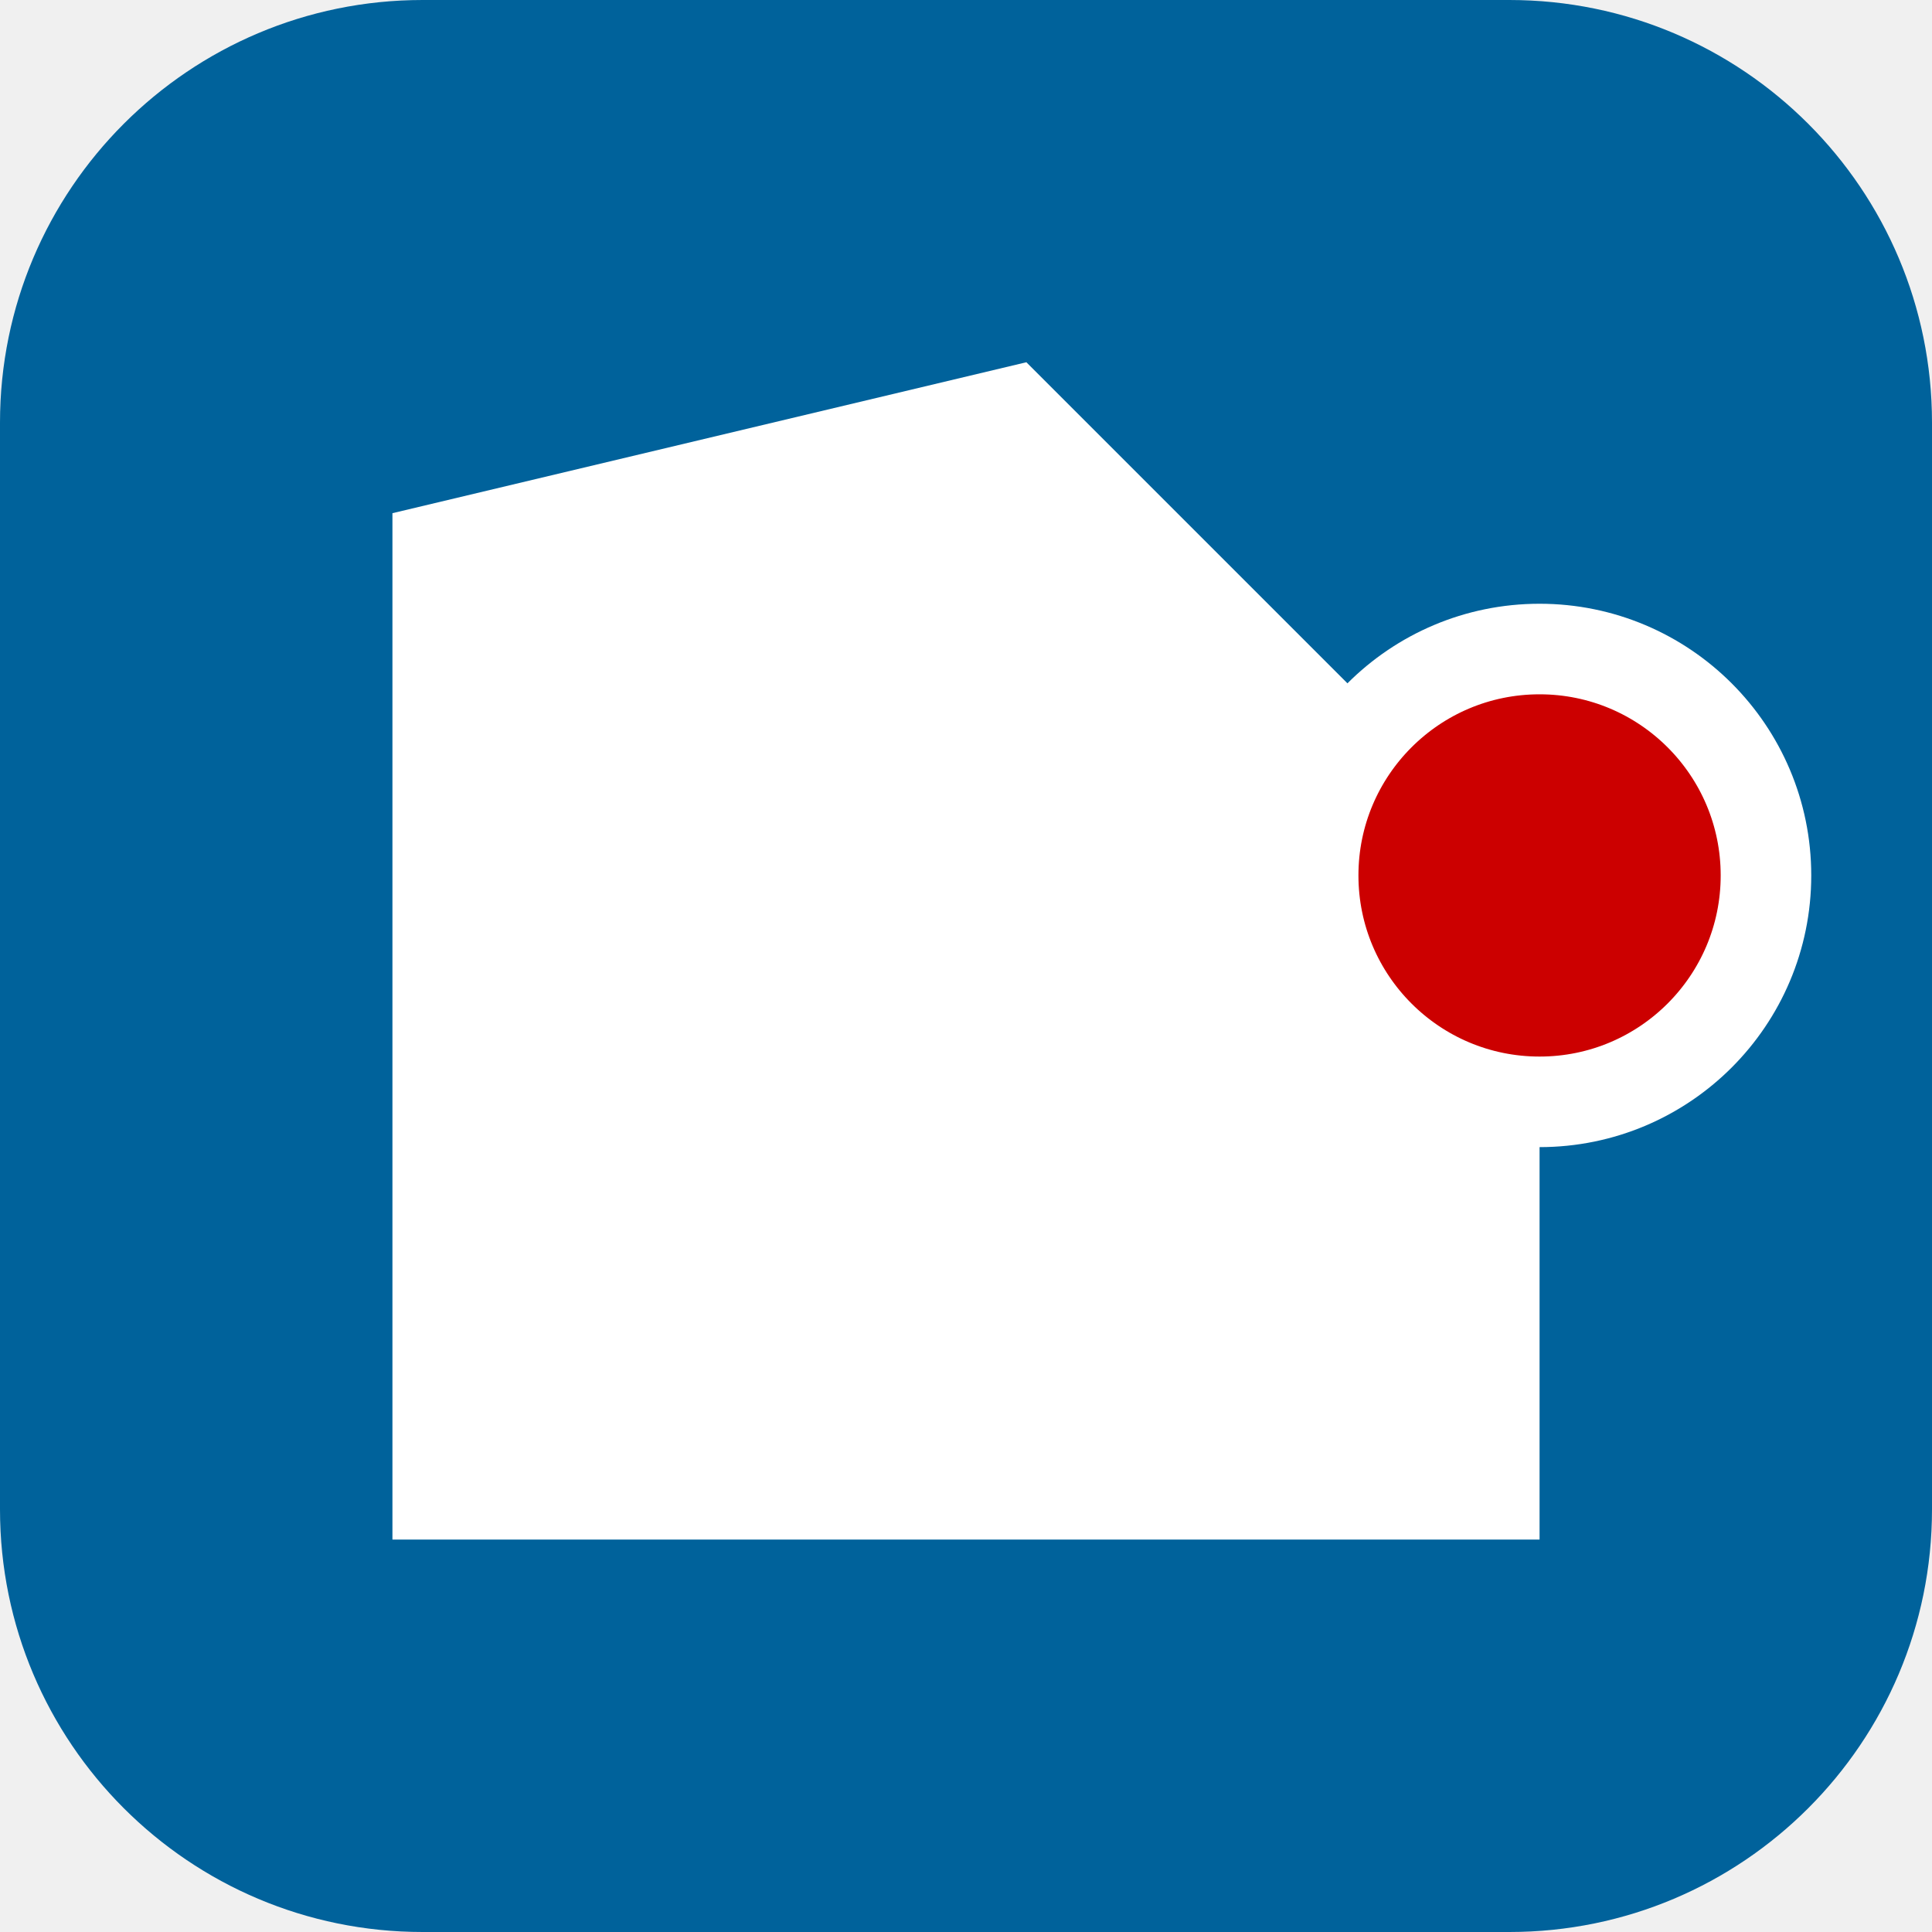
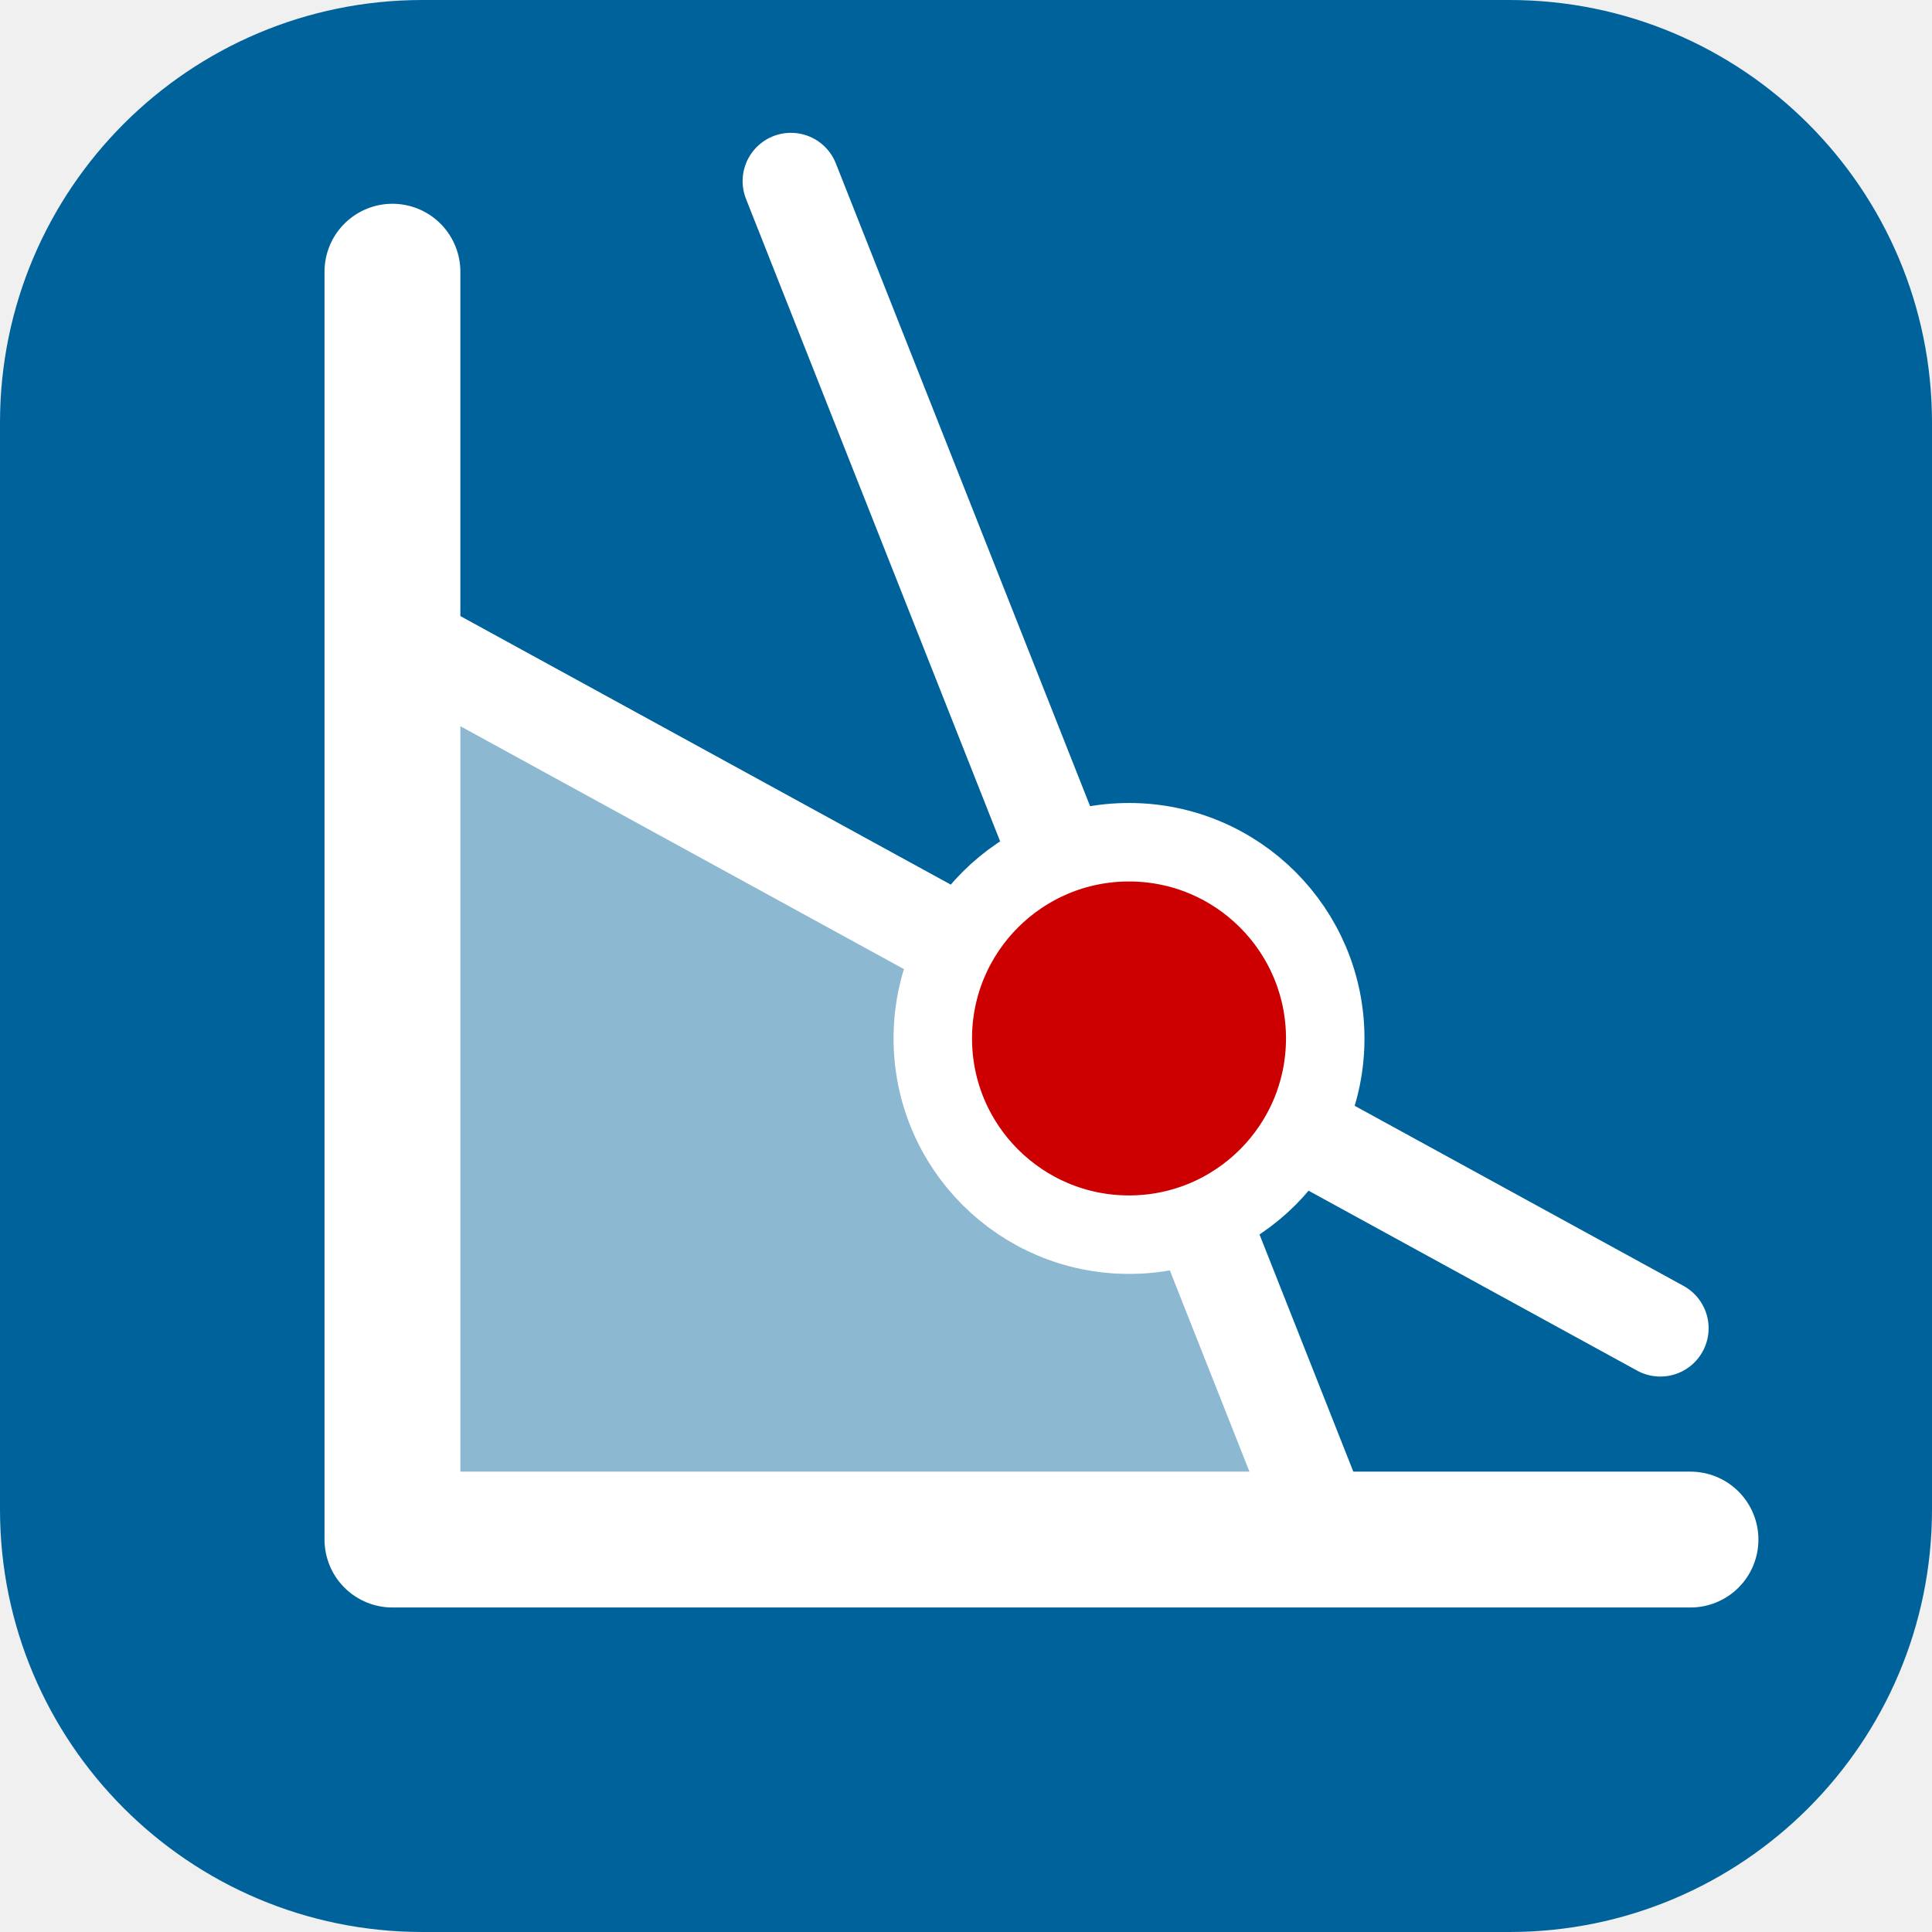
<svg xmlns="http://www.w3.org/2000/svg" viewBox="0 0 64 64">
  <rect width="64" height="64" rx="14" fill="#00629b" />
-   <path d="M13 51V17l21-5 17 17v22z" fill="#fff" />
-   <circle cx="51" cy="29" r="7.5" fill="#cc0000" stroke="#fff" stroke-width="3" />
+   <path d="M13 51V21L37.4 34.4L44 51z" fill="#fff" fill-opacity=".55" />
+   <path d="M13 21L55 44M26.2 6L44 51" stroke="#fff" stroke-width="3.2" stroke-linecap="round" />
+   <path d="M13 9v42h43" fill="none" stroke="#fff" stroke-width="4.5" stroke-linecap="round" stroke-linejoin="round" />
+   <circle cx="37.4" cy="34.4" r="6.5" fill="#cc0000" stroke="#fff" stroke-width="2.6" />
</svg>
